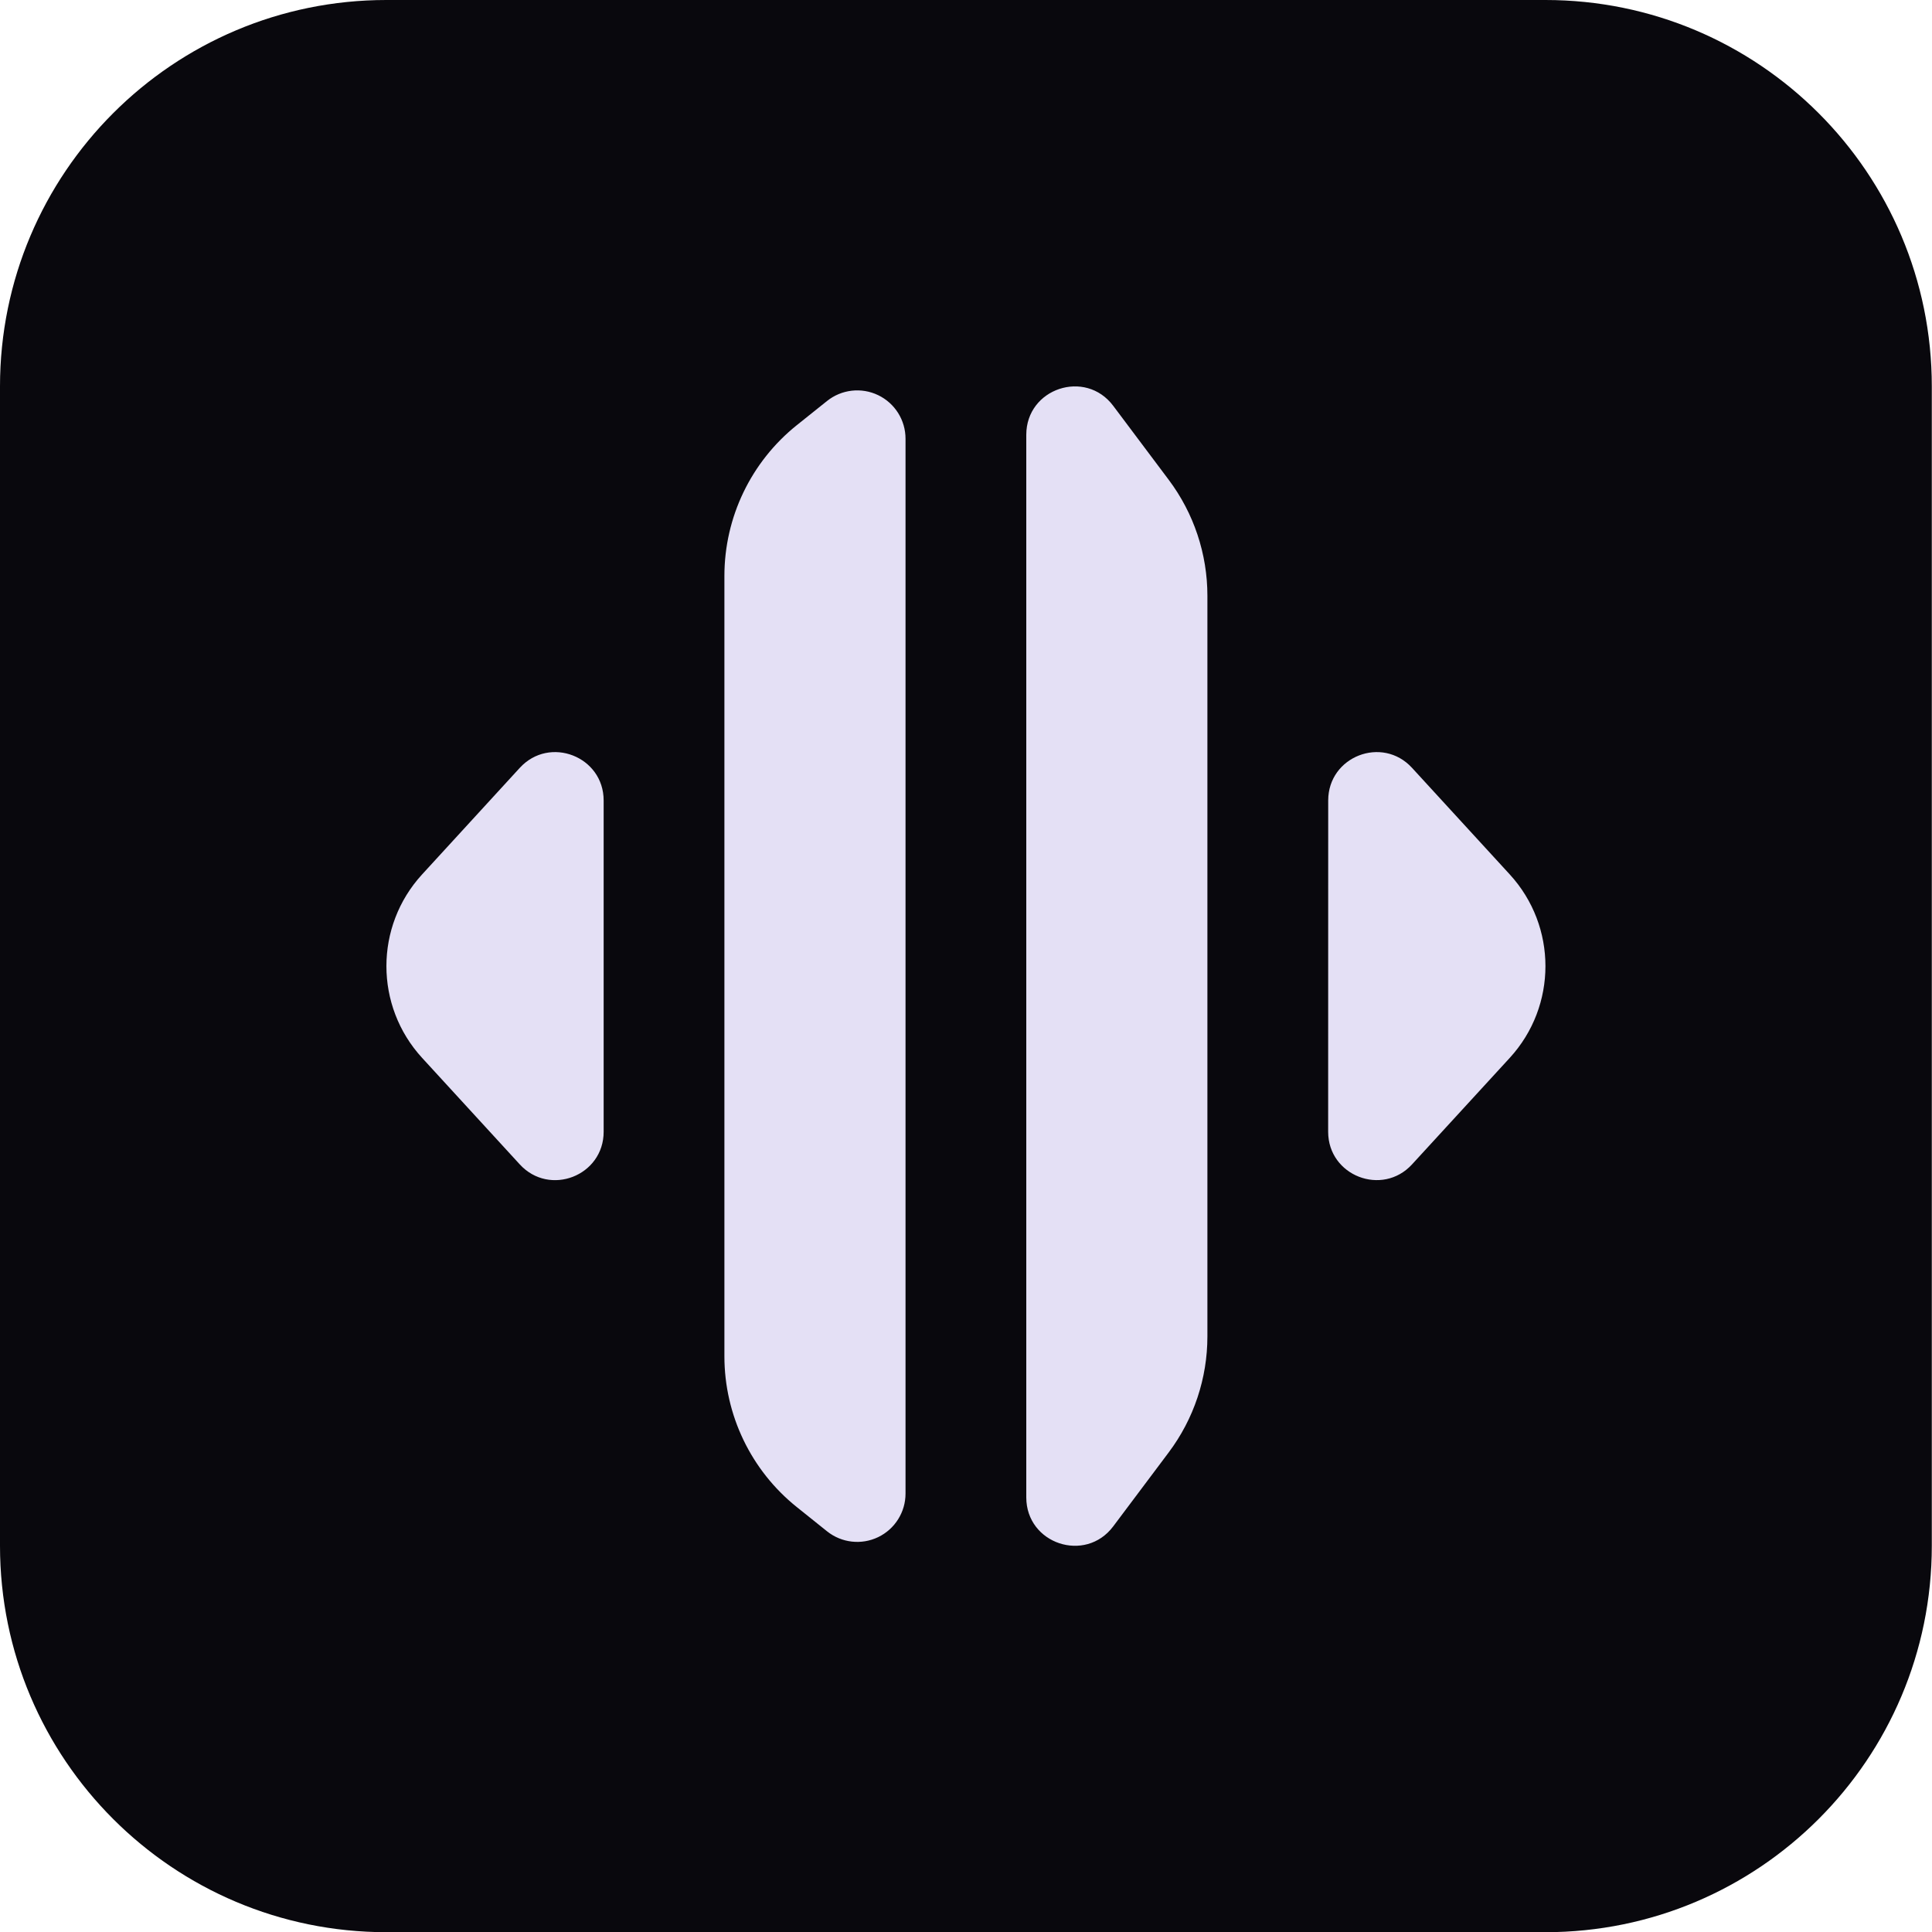
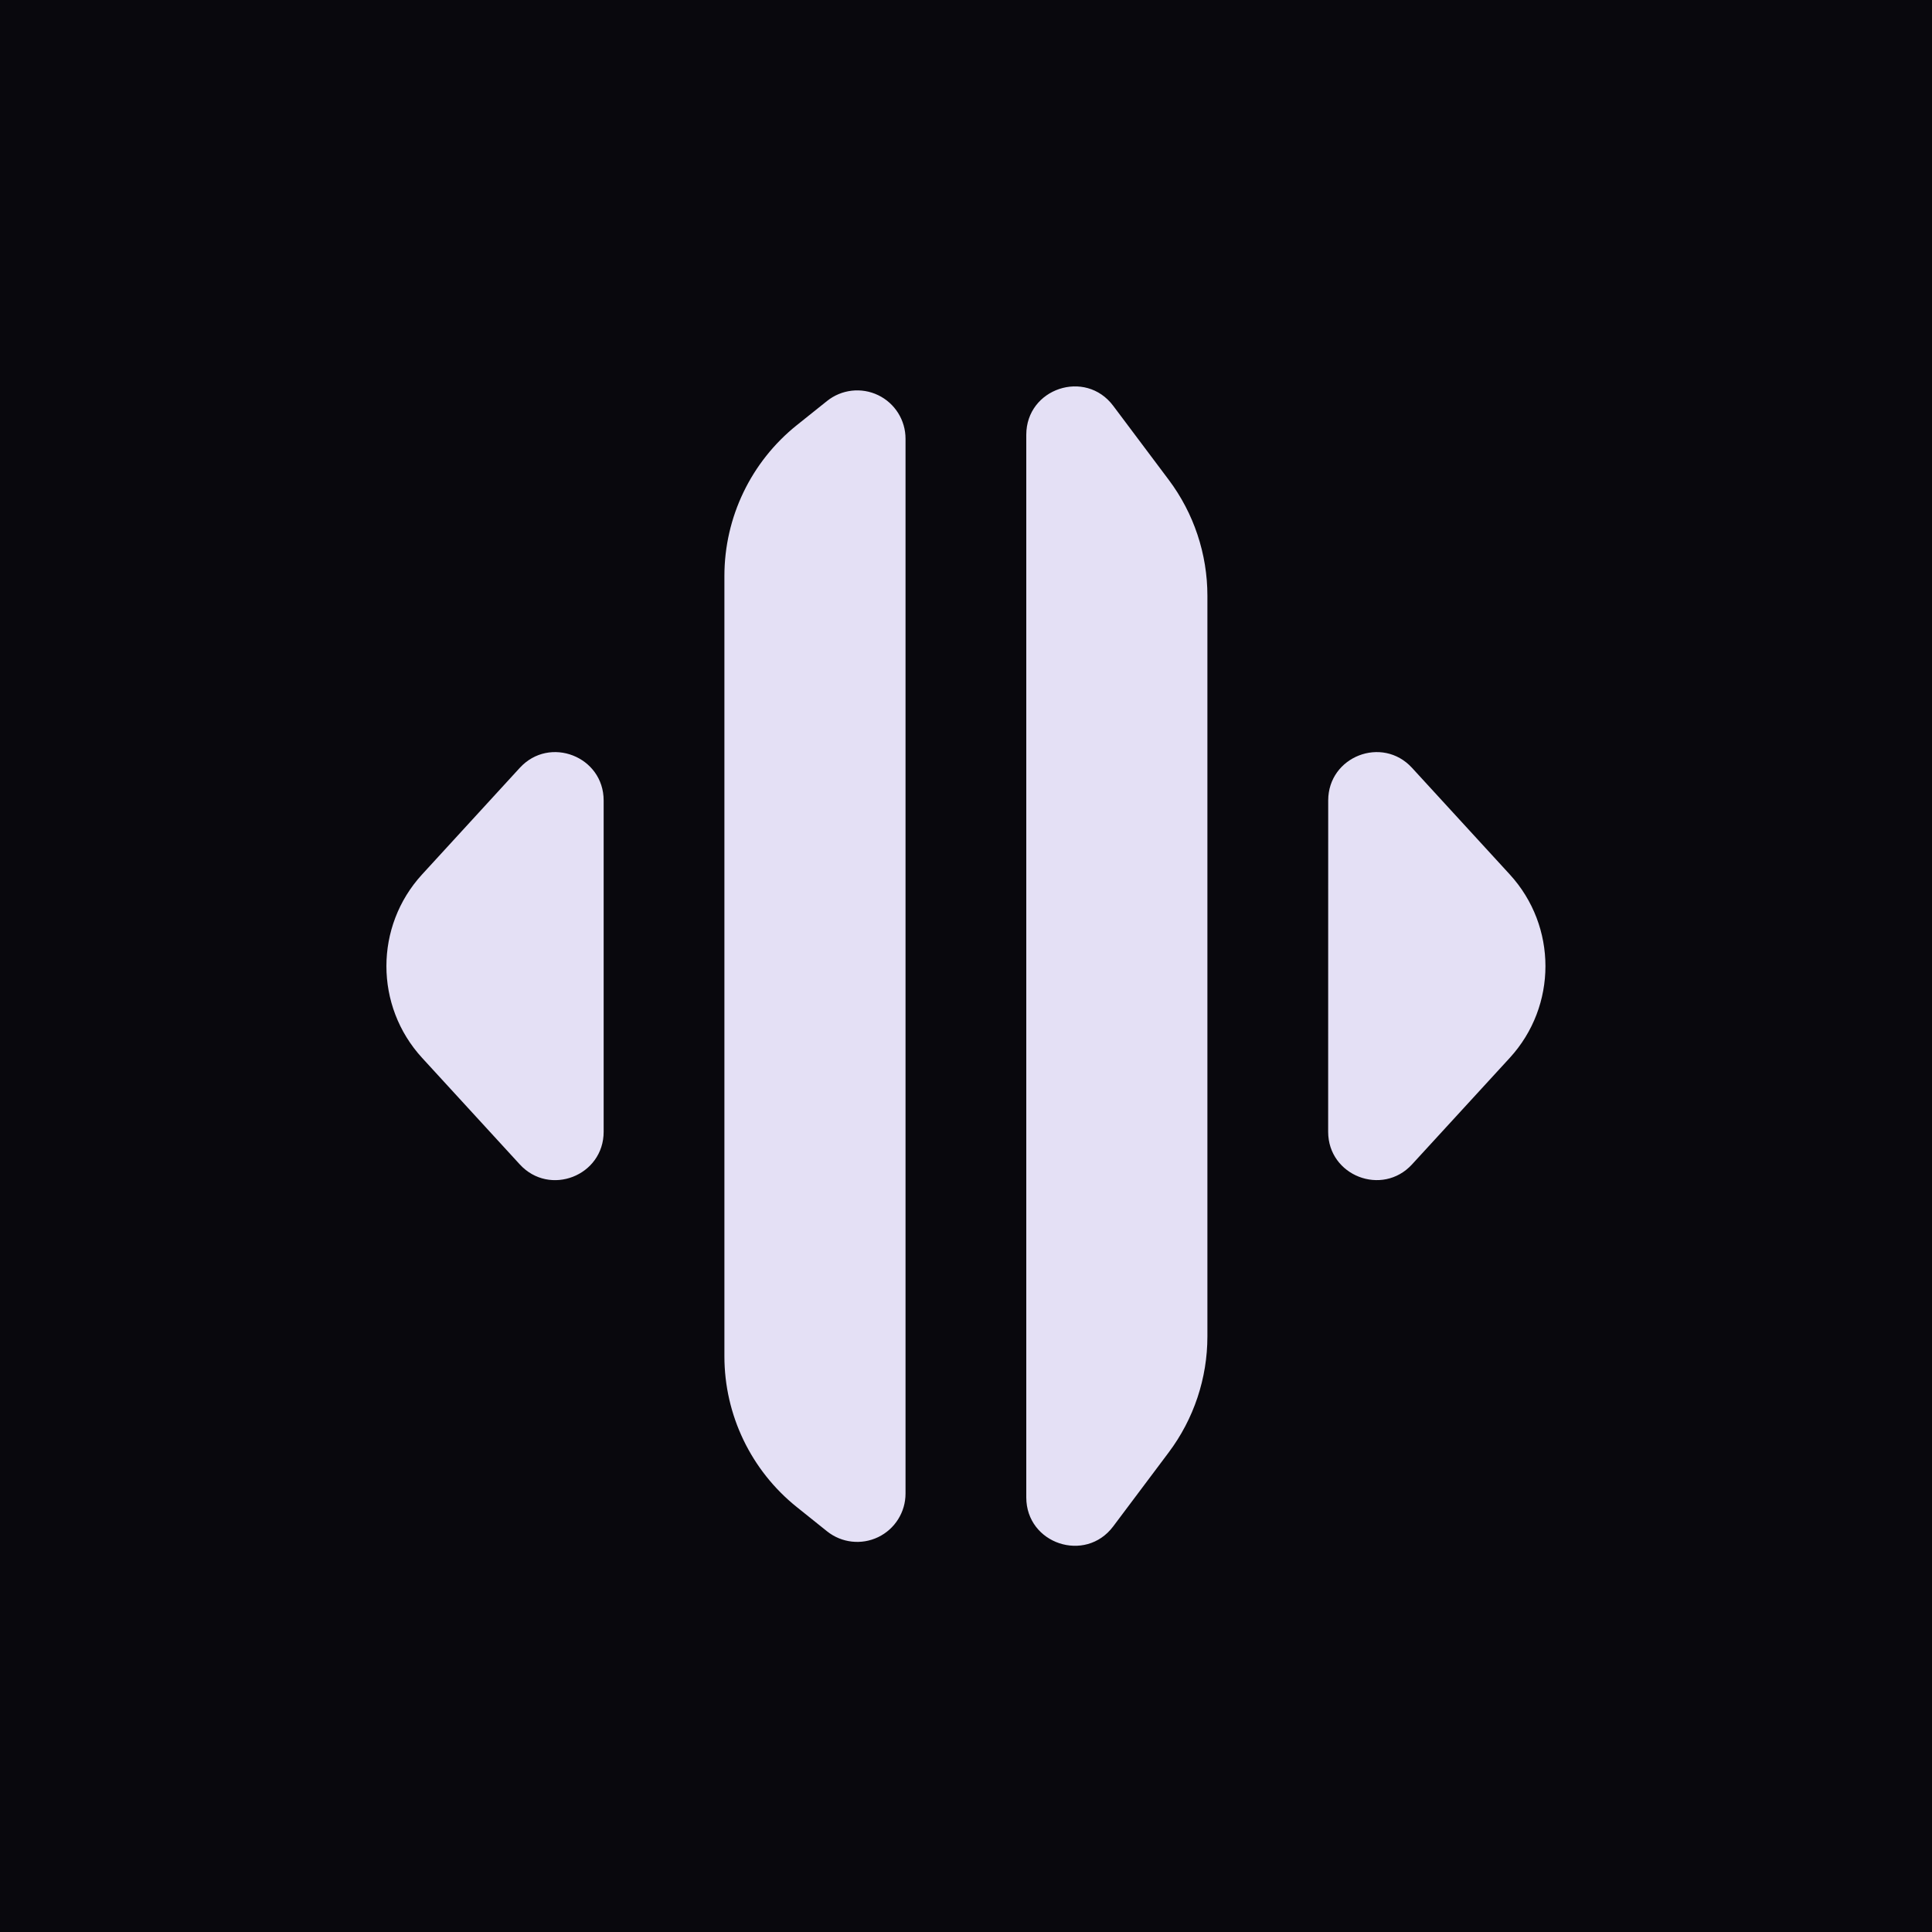
<svg xmlns="http://www.w3.org/2000/svg" width="40" height="40" fill="none" viewBox="0 0 40 40">
-   <rect width="39.996" height="40.004" fill="#09080D" rx="8" />
+   <path fill="#09080D" d="M0 0h40v40H0z" />
  <path fill="#E4E0F5" fill-rule="evenodd" d="M23.048 8.402c-.577-.769-1.8-.361-1.8.6v22c0 .961 1.223 1.369 1.8.6l1.15-1.533a4 4 0 0 0 .8-2.4V12.335a4 4 0 0 0-.8-2.4zm-6.549.399a4 4 0 0 0-1.501 3.123V28.08a4 4 0 0 0 1.501 3.124l.624.5a1 1 0 0 0 1.625-.782V9.083a1 1 0 0 0-1.625-.781zm11 7.772c0-.912 1.12-1.348 1.736-.675l2.023 2.206a2.81 2.81 0 0 1 0 3.798l-2.023 2.205c-.616.672-1.737.236-1.737-.675zm-16.738-.675c.616-.673 1.737-.237 1.737.675v6.859c0 .912-1.12 1.348-1.737.675l-2.022-2.205a2.81 2.81 0 0 1 0-3.798z" clip-rule="evenodd" />
</svg>
